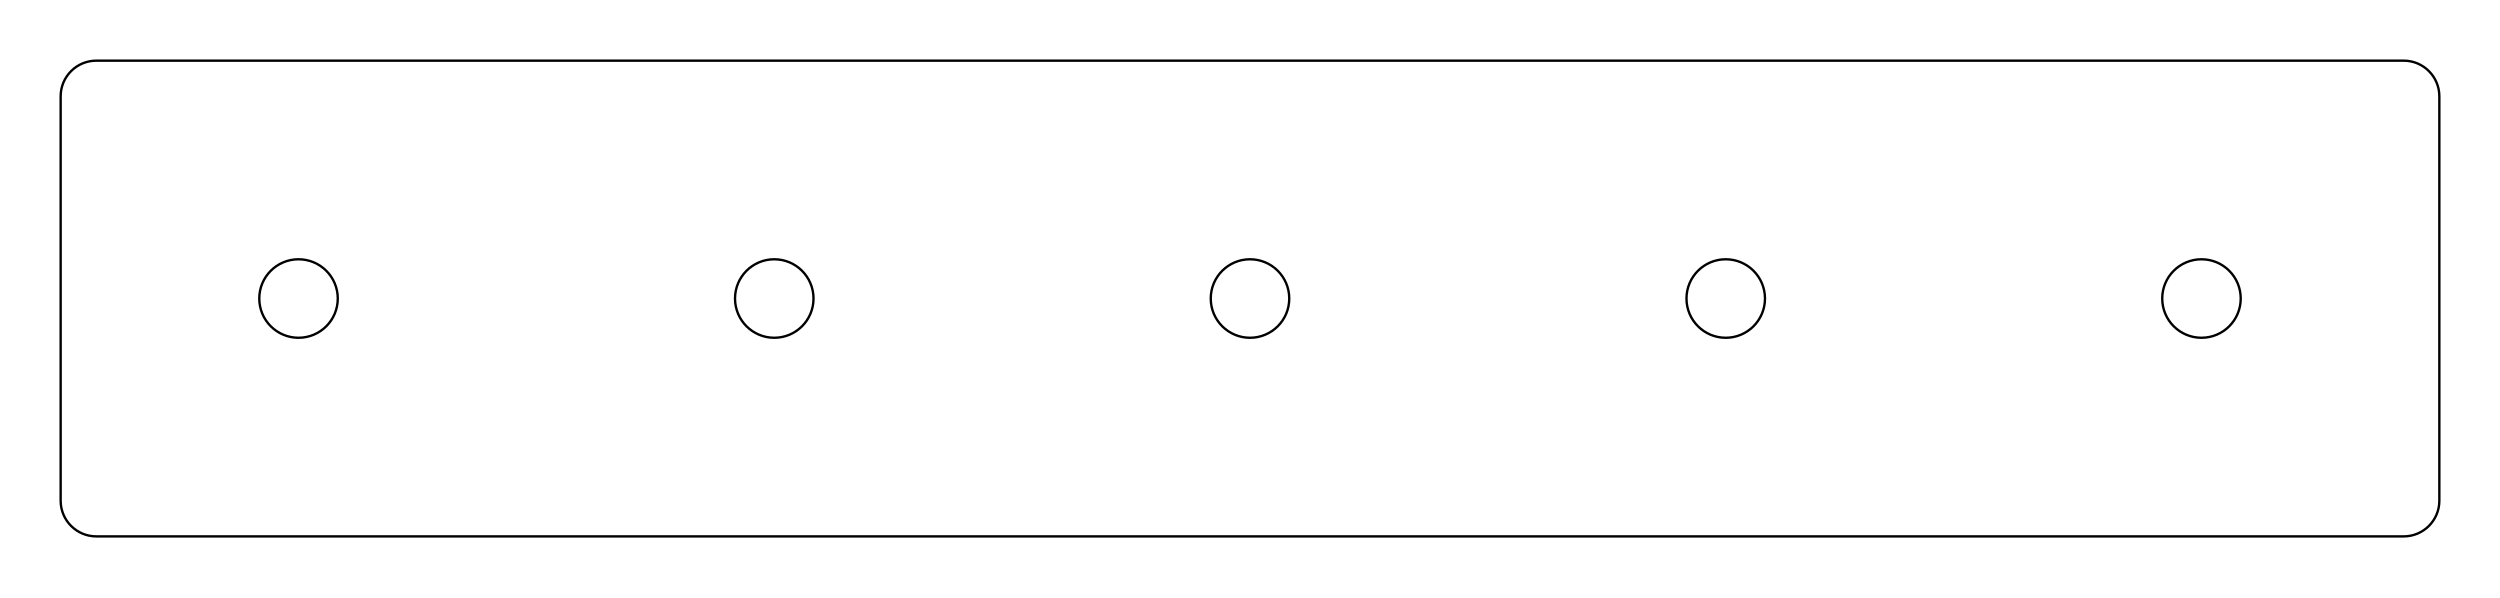
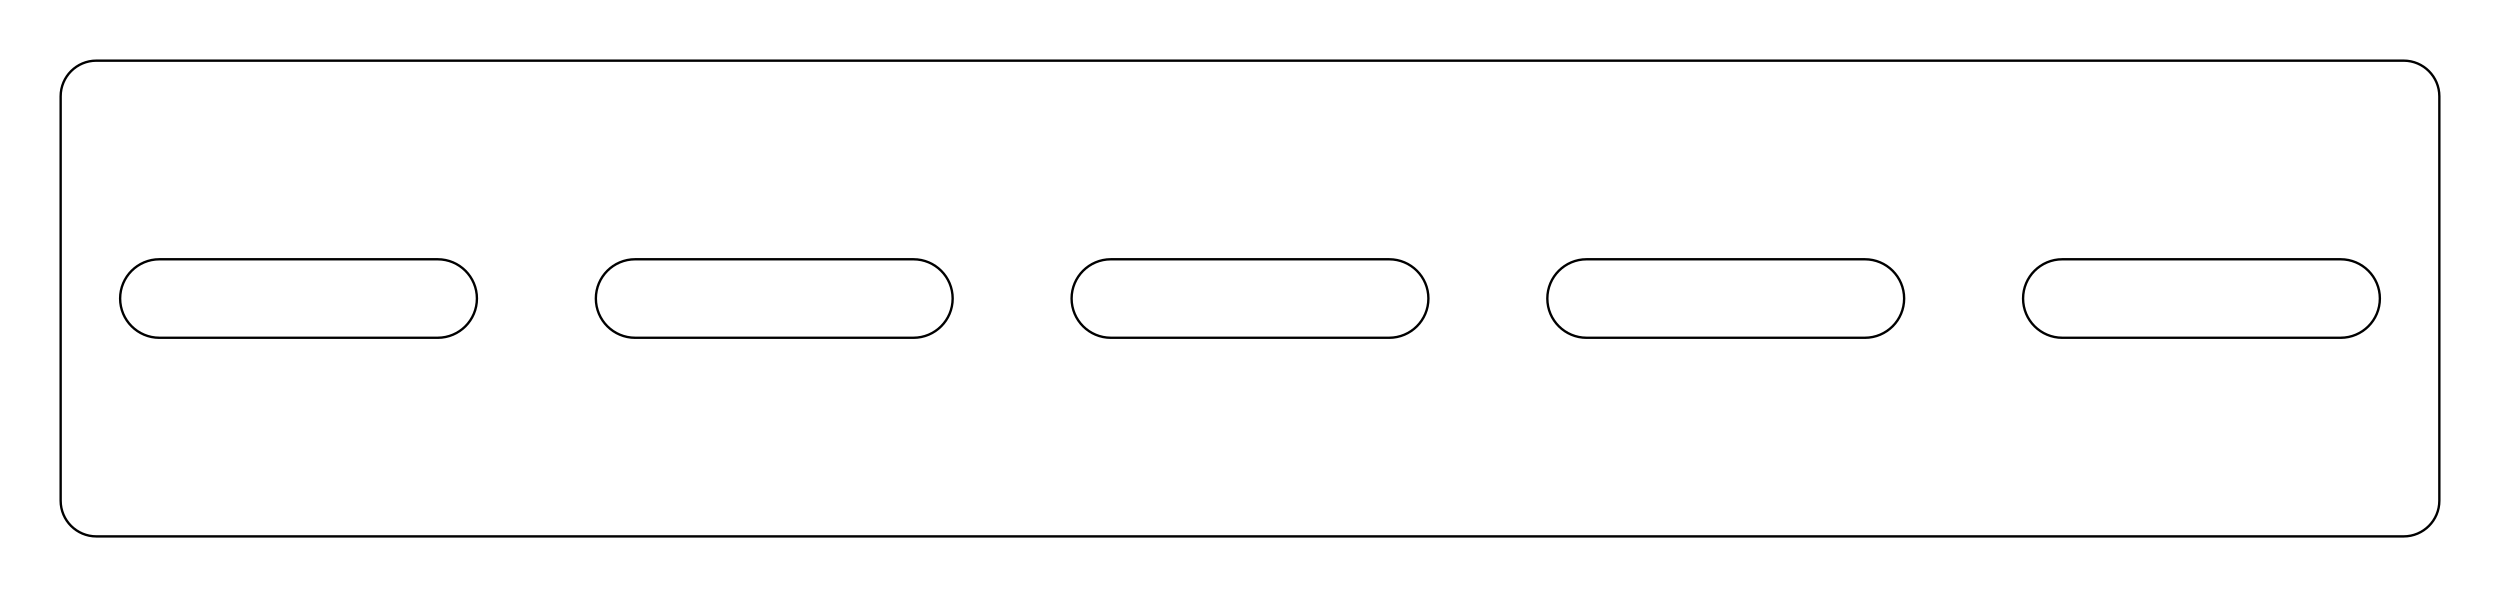
<svg xmlns="http://www.w3.org/2000/svg" width="420.4mm" height="100.4mm" viewBox="-105.1 -25.1 210.2 50.2" version="1.1">
  <g transform="scale(1,-1)" stroke-linecap="round">
    <g fill="none" stroke="rgb(0,0,0)" stroke-width="0.2">
-       <path d="M -100.0,17.0 L -100.0,-17.0 A 3.0,3.0 0.0 0,1 -97.0,-20.0 L 97.0,-20.0 A 3.0,3.0 0.0 0,1 100.0,-17.0 L 100.0,17.0 A 3.0,3.0 0.0 0,1 97.0,20.0 L -97.0,20.0 A 3.0,3.0 0.0 0,1 -100.0,17.0 M -76.7,-0.0 A 3.3,3.3 0.0 0,0 -83.3,0.0 A 3.3,3.3 0.0 0,0 -76.7,0.0 M -36.7,-0.0 A 3.3,3.3 0.0 0,0 -43.3,0.0 A 3.3,3.3 0.0 0,0 -36.7,0.0 M 3.3,-0.0 A 3.3,3.3 0.0 0,0 -3.3,0.0 A 3.3,3.3 0.0 0,0 3.3,0.0 M 43.3,-0.0 A 3.3,3.3 0.0 0,0 36.7,0.0 A 3.3,3.3 0.0 0,0 43.3,0.0 M 83.3,-0.0 A 3.3,3.3 0.0 0,0 76.7,0.0 A 3.3,3.3 0.0 0,0 83.3,0.0" />
+       <path d="M -100.0,17.0 L -100.0,-17.0 A 3.0,3.0 0.0 0,1 -97.0,-20.0 L 97.0,-20.0 A 3.0,3.0 0.0 0,1 100.0,-17.0 L 100.0,17.0 A 3.0,3.0 0.0 0,1 97.0,20.0 L -97.0,20.0 A 3.0,3.0 0.0 0,1 -100.0,17.0 M -91.7,3.3 L -68.3,3.3 A 3.3,3.3 180.0 0,0 -68.3,-3.3 L -91.7,-3.3 A 3.3,3.3 0.0 0,0 -91.7,3.3 M -51.7,3.3 L -28.3,3.3 A 3.3,3.3 180.0 0,0 -28.3,-3.3 L -51.7,-3.3 A 3.3,3.3 0.0 0,0 -51.7,3.3 M -11.7,3.3 L 11.7,3.3 A 3.3,3.3 180.0 0,0 11.7,-3.3 L -11.7,-3.3 A 3.3,3.3 0.0 0,0 -11.7,3.3 M 28.3,3.3 L 51.7,3.3 A 3.3,3.3 180.0 0,0 51.7,-3.3 L 28.3,-3.3 A 3.3,3.3 0.0 0,0 28.3,3.3 M 68.3,3.3 L 91.7,3.3 A 3.3,3.3 180.0 0,0 91.7,-3.3 L 68.3,-3.3 A 3.3,3.3 0.0 0,0 68.3,3.3" />
    </g>
  </g>
</svg>
